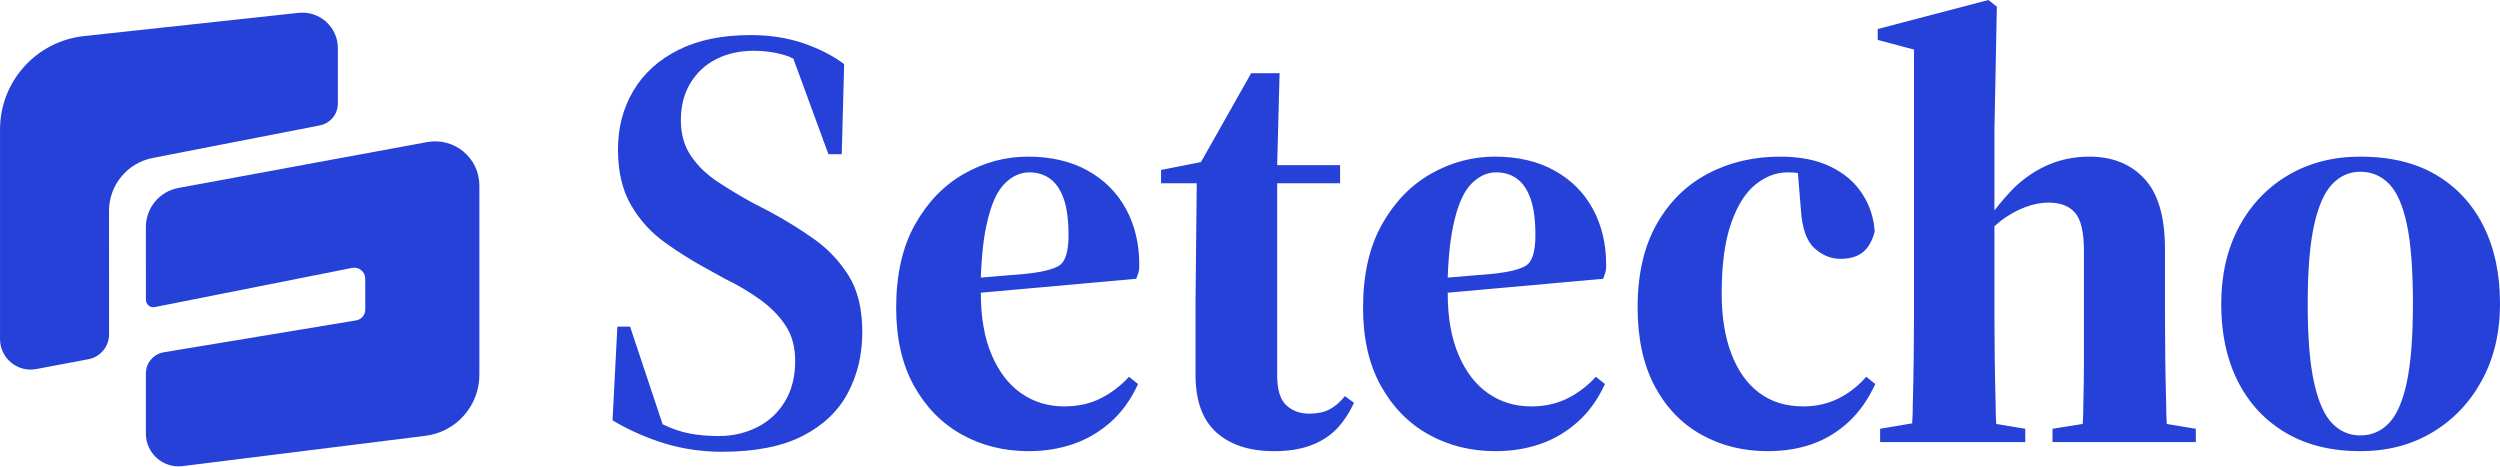
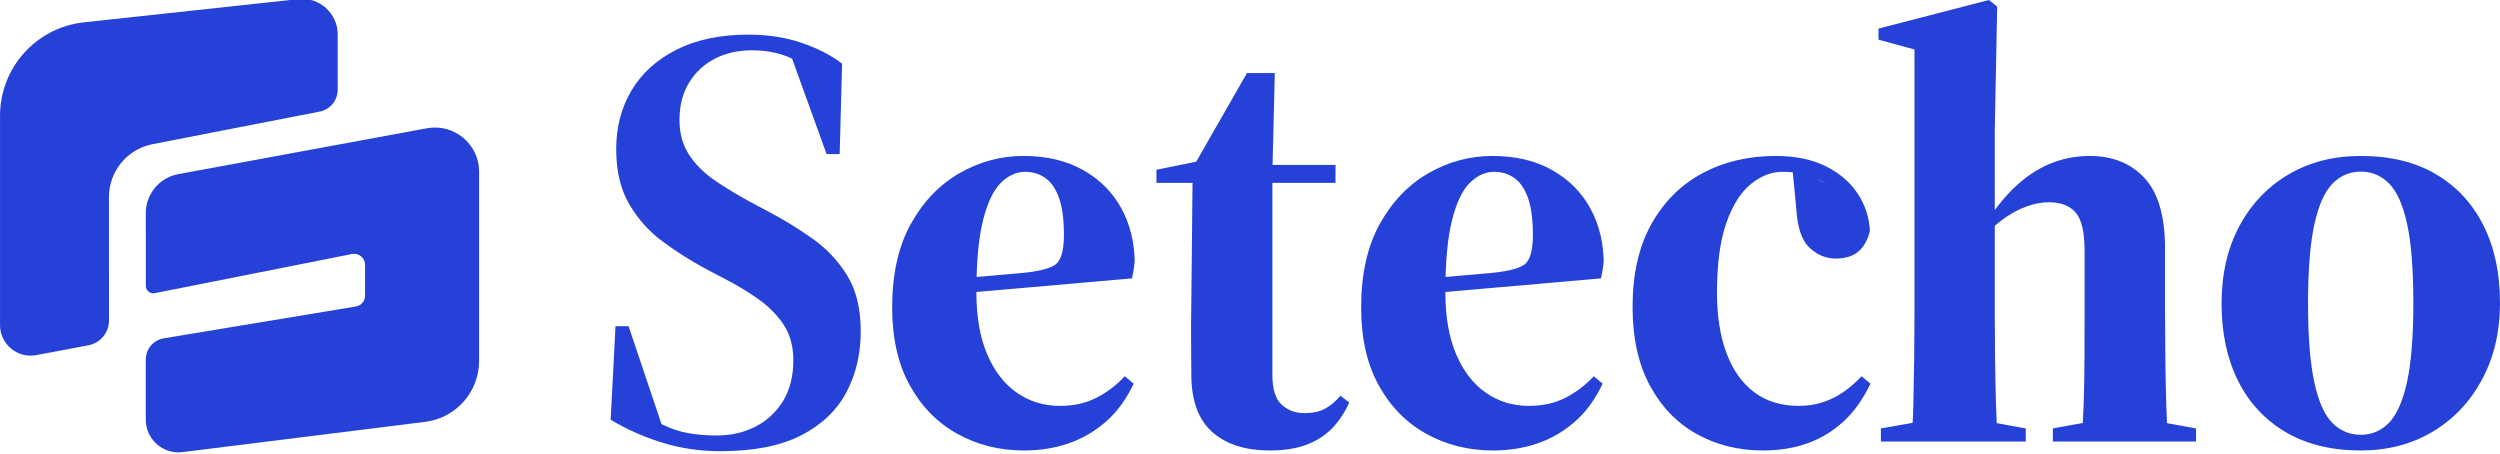
- <svg xmlns="http://www.w3.org/2000/svg" viewBox="0 0 4133.8 771.2" role="img" aria-label="Setecho">
-   <path fill="#2541D8" transform="translate(0.00 20.80) scale(0.81587) translate(-19.25 -18.75)" d="M885.0 281.2L380.7 374.2C342.6 381.2 314.9 414.5 314.9 453.3L315.0 600.9C315.0 610.3 323.6 617.4 332.9 615.6L732.9 536.2C746.7 533.5 759.5 544.0 759.5 558.0L759.5 620.7C759.5 631.5 751.7 640.8 741.0 642.6L351.2 707.2C330.3 710.7 314.9 728.8 314.9 750.0L314.9 872.2C314.9 912.0 349.8 942.8 389.3 937.9L881.5 876.5C943.9 868.7 990.8 815.7 990.8 752.8L990.8 369.2C990.8 313.3 940.0 271.1 885.0 281.2ZM624.3 19.3L189.3 66.4C92.6 76.9 19.3 158.5 19.3 255.8L19.3 680.3C19.3 719.1 54.6 748.4 92.7 741.2L198.5 721.3C222.8 716.7 240.3 695.5 240.3 670.9L240.2 420.8C240.1 368.4 277.3 323.4 328.7 313.4L667.4 247.4C688.7 243.3 704.0 224.7 704.0 203.1L704.0 90.9C704.0 48.1 666.9 14.7 624.3 19.3Z" />
-   <path fill="#2541D8" transform="translate(1012.83 0.00)" d="M181 747Q131 747 85.5 733.0Q40 719 0 695L8 540H29L83 702Q85 702 86 703Q107 713 128.5 717.0Q150 721 176 721Q210 721 239.0 706.5Q268 692 285.0 664.0Q302 636 302 597Q302 562 286.0 538.0Q270 514 243.5 495.0Q217 476 186 461L157 445Q120 425 86.0 400.5Q52 376 30.5 339.0Q9 302 9 247Q9 193 34.5 150.0Q60 107 109.0 82.5Q158 58 228 58Q276 58 315.5 71.5Q355 85 383 106L379 255H357L299 97Q296 96 293 94Q266 84 233 84Q199 84 172.0 97.5Q145 111 129.0 137.0Q113 163 113 199Q113 233 129.5 257.5Q146 282 173.0 300.0Q200 318 231 335L260 350Q299 371 333.5 395.5Q368 420 390.5 456.0Q413 492 413 549Q413 605 389.0 650.0Q365 695 314.0 721.0Q263 747 181 747Z M688 746Q627 746 577.5 718.5Q528 691 498.5 638.0Q469 585 469 509Q469 427 500.0 371.5Q531 316 581.0 287.5Q631 259 687 259Q744 259 785.5 282.0Q827 305 849.0 345.5Q871 386 871 438Q871 446 870.0 449.5Q869 453 866 461L609 484Q609 485 609 485Q609 545 627.0 587.0Q645 629 676.0 650.5Q707 672 747 672Q781 672 807.5 658.5Q834 645 854 623L869 635Q851 674 823.0 698.5Q795 723 761.0 734.5Q727 746 688 746ZM609 459 681 453Q722 449 738.0 439.5Q754 430 754 389Q754 351 746.0 328.5Q738 306 723.5 295.5Q709 285 689 285Q667 285 648.5 303.5Q630 322 620 365Q611 401 609 459Z M1094 746Q1033 746 998.5 715.0Q964 684 964 620V500L966 303H907V281L973 268L1056 121H1103L1099 273H1203V303H1099V621Q1099 656 1114.0 670.0Q1129 684 1152 684Q1172 684 1185.5 677.0Q1199 670 1211 655L1226 666Q1214 692 1197.0 709.5Q1180 727 1154.5 736.5Q1129 746 1094 746Z M1460 746Q1399 746 1349.5 718.5Q1300 691 1270.5 638.0Q1241 585 1241 509Q1241 427 1272.0 371.5Q1303 316 1353.0 287.5Q1403 259 1459 259Q1516 259 1557.5 282.0Q1599 305 1621.0 345.5Q1643 386 1643 438Q1643 446 1642.0 449.5Q1641 453 1638 461L1381 484Q1381 485 1381 485Q1381 545 1399.0 587.0Q1417 629 1448.0 650.5Q1479 672 1519 672Q1553 672 1579.5 658.5Q1606 645 1626 623L1641 635Q1623 674 1595.0 698.5Q1567 723 1533.0 734.5Q1499 746 1460 746ZM1381 459 1453 453Q1494 449 1510.0 439.5Q1526 430 1526 389Q1526 351 1518.0 328.5Q1510 306 1495.5 295.5Q1481 285 1461 285Q1439 285 1420.5 303.5Q1402 322 1392 365Q1383 401 1381 459Z M1910 746Q1849 746 1800.0 718.5Q1751 691 1723.0 638.0Q1695 585 1695 508Q1695 427 1726.0 371.5Q1757 316 1810.5 287.5Q1864 259 1931 259Q1980 259 2014.0 275.5Q2048 292 2066.5 320.5Q2085 349 2087 383Q2081 406 2067.5 417.0Q2054 428 2030 428Q2007 428 1987.5 410.5Q1968 393 1965 347L1960 286Q1952 285 1943 285Q1915 285 1890.0 305.0Q1865 325 1849.5 369.5Q1834 414 1834 485Q1834 543 1850.0 585.0Q1866 627 1896.0 649.5Q1926 672 1969 672Q1991 672 2009.5 666.0Q2028 660 2044.0 649.0Q2060 638 2073 623L2088 635Q2070 674 2043.0 698.5Q2016 723 1983.0 734.5Q1950 746 1910 746Z M2096 731V709L2149 700Q2150 686 2150 669Q2151 633 2151.5 594.0Q2152 555 2152 522V82L2092 66V48L2275 0L2289 11L2285 216V348Q2302 326 2319 309Q2346 284 2376.5 271.5Q2407 259 2442 259Q2499 259 2533.0 295.5Q2567 332 2567 412V522Q2567 555 2567.5 594.0Q2568 633 2569 669Q2569 686 2570 701L2618 709V731H2381V709L2431 701Q2432 686 2432 669Q2433 633 2433 594V415Q2433 369 2418.5 352.0Q2404 335 2374 335Q2356 335 2336.0 342.5Q2316 350 2297 364Q2291 369 2285 374V522Q2285 555 2285.5 594.0Q2286 633 2287 669Q2287 686 2288 701L2336 709V731Z M2890 746Q2818 746 2766.5 715.5Q2715 685 2687.5 630.5Q2660 576 2660 503Q2660 430 2689.5 375.0Q2719 320 2771.0 289.5Q2823 259 2890 259Q2964 259 3015.0 289.0Q3066 319 3093.5 373.5Q3121 428 3121 502Q3121 574 3091.0 629.0Q3061 684 3009.0 715.0Q2957 746 2890 746ZM2890 720Q2918 720 2937.5 699.5Q2957 679 2967.0 631.5Q2977 584 2977 502Q2977 418 2967.0 371.0Q2957 324 2937.5 304.0Q2918 284 2890 284Q2863 284 2843.5 304.5Q2824 325 2813.5 372.5Q2803 420 2803 503Q2803 585 2813.5 632.5Q2824 680 2843.5 700.0Q2863 720 2890 720Z" />
+ <svg xmlns="http://www.w3.org/2000/svg" viewBox="0 0 4136.668 750.4" role="img" aria-label="Setecho">
+   <path fill="#2541D8" transform="translate(0 -1.925) scale(0.816)" d="M865.75 262.45 361.45 355.45C323.35 362.45 295.65 395.75 295.65 434.55L295.75 582.15C295.75 591.55 304.35 598.65 313.65 596.85L713.65 517.45C727.45 514.75 740.25 525.25 740.25 539.25V601.95C740.25 612.75 732.45 622.05 721.75 623.85L331.95 688.45C311.05 691.95 295.65 710.05 295.65 731.25V853.45C295.65 893.25 330.55 924.05 370.05 919.15L862.25 857.75C924.65 849.95 971.55 796.95 971.55 734.05V350.45C971.55 294.55 920.75 252.35 865.75 262.45ZM605.05 0.55 170.05 47.65C73.35 58.15 0.05 139.75 0.05 237.05V661.55C0.05 700.35 35.35 729.65 73.45 722.45L179.25 702.55C203.55 697.95 221.05 676.75 221.05 652.15L220.95 402.05C220.85 349.65 258.05 304.65 309.45 294.65L648.15 228.65C669.45 224.55 684.75 205.95 684.75 184.35V72.15C684.75 29.35 647.65 -4.05 605.05 0.55Z" />
+   <path fill="#2541D8" transform="translate(1010.439 0)" d="M181.664 746.549Q131.495 746.549 85.995 732.611Q40.495 718.673 0 694.549L8 539.717H29.664L89.778 718.549L42.946 688.885L40.115 675.717Q65.575 692.717 86.451 702.863Q107.327 713.009 128.995 716.801Q150.664 720.593 176 720.593Q210.797 720.593 239.487 705.947Q268.177 691.301 285.2 663.611Q302.222 635.921 302.222 596.079Q302.222 561.327 286.284 537.305Q270.346 513.283 243.97 494.637Q217.593 475.991 186.717 460.283L157.089 444.699Q120.505 424.991 86.628 400.075Q52.752 375.159 30.96 338.243Q9.168 301.327 9.168 246.619Q9.168 192.159 34.606 149.473Q60.044 106.787 109.292 82.04Q158.54 57.292 228.115 57.292Q275.991 57.292 315.823 70.854Q355.654 84.416 382.946 105.292L378.946 254.956H357.283L294.876 82.168L346.832 102.168L348 129.584Q318.956 104.495 292.889 93.872Q266.823 83.248 233.778 83.248Q199.61 83.248 172.712 96.956Q145.813 110.664 129.853 136.562Q113.893 162.46 113.893 198.593Q113.893 232.346 130.185 256.722Q146.477 281.098 173.561 299.39Q200.645 317.682 231.521 334.39L260.858 349.974Q299.442 370.39 334.172 394.952Q368.902 419.514 391.34 455.722Q413.778 491.93 413.778 548.638Q413.778 604.514 389.84 649.492Q365.902 694.47 314.862 720.509Q263.823 746.549 181.664 746.549ZM683.956 745.381Q623.416 745.381 573.73 717.881Q524.044 690.381 494.921 637.611Q465.797 584.841 465.797 508.885Q465.797 426.098 496.628 370.598Q527.46 315.098 577.208 286.576Q626.956 258.054 683.079 258.054Q740.407 258.054 781.8 281.385Q823.194 304.717 845.194 345.049Q867.194 385.381 867.194 437.381Q867.194 429.77 866.402 438.8Q865.61 447.829 862.61 460.632L518.699 490.72V465.888L677.32 452.011Q718.771 448.384 734.373 438.865Q749.974 429.346 749.974 388.771Q749.974 350.771 742.076 328.08Q734.177 305.39 719.673 294.846Q705.168 284.301 685.911 284.301Q663.823 284.301 645.358 302.824Q626.893 321.346 616.034 364.868Q605.175 408.39 605.175 484.119Q605.175 544.39 623.052 586.266Q640.928 628.142 672.242 649.873Q703.556 671.603 743.309 671.603Q777.689 671.603 803.964 658.12Q830.238 644.638 850.699 622.549L865.407 634.797Q846.991 673.797 819.221 697.943Q791.451 722.089 757.473 733.735Q723.495 745.381 683.956 745.381ZM1032.362 302.549V272.885H1199.397V302.549ZM1090.699 745.381Q1029.54 745.381 995.168 714.571Q960.797 683.762 960.797 619.603Q960.797 588.063 960.443 563.501Q960.089 538.939 960.797 499.983L962.797 302.549H903.079V280.885L992.133 262.885L958.965 284.885L1052.858 120.885H1098.928L1094.928 284.885V294.549V620.098Q1094.928 655.558 1110.282 669.58Q1125.636 683.603 1148.096 683.603Q1168.096 683.603 1181.556 676.519Q1195.017 669.434 1207.601 654.85L1222.14 665.974Q1210.724 691.346 1193.331 709.093Q1175.937 726.841 1150.712 736.111Q1125.486 745.381 1090.699 745.381ZM1459.956 745.381Q1399.416 745.381 1349.73 717.881Q1300.044 690.381 1270.921 637.611Q1241.797 584.841 1241.797 508.885Q1241.797 426.098 1272.628 370.598Q1303.46 315.098 1353.208 286.576Q1402.956 258.054 1459.079 258.054Q1516.407 258.054 1557.8 281.385Q1599.194 304.717 1621.194 345.049Q1643.194 385.381 1643.194 437.381Q1643.194 429.77 1642.402 438.8Q1641.61 447.829 1638.61 460.632L1294.699 490.72V465.888L1453.32 452.011Q1494.771 448.384 1510.373 438.865Q1525.974 429.346 1525.974 388.771Q1525.974 350.771 1518.076 328.08Q1510.177 305.39 1495.673 294.846Q1481.168 284.301 1461.911 284.301Q1439.823 284.301 1421.358 302.824Q1402.893 321.346 1392.034 364.868Q1381.175 408.39 1381.175 484.119Q1381.175 544.39 1399.052 586.266Q1416.928 628.142 1448.242 649.873Q1479.556 671.603 1519.309 671.603Q1553.689 671.603 1579.964 658.12Q1606.238 644.638 1626.699 622.549L1641.407 634.797Q1622.991 673.797 1595.221 697.943Q1567.451 722.089 1533.473 733.735Q1499.495 745.381 1459.956 745.381ZM1906.832 745.381Q1845.832 745.381 1796.854 718.027Q1747.876 690.673 1719.398 637.611Q1690.921 584.549 1690.921 507.717Q1690.921 426.301 1722.067 370.739Q1753.213 315.177 1806.606 286.616Q1860 258.054 1927.743 258.054Q1976.238 258.054 2010.278 274.885Q2044.318 291.717 2063.11 319.903Q2081.902 348.089 2083.654 382.213Q2077.699 405.584 2063.951 416.708Q2050.203 427.832 2026.832 427.832Q2003.044 427.832 1983.903 410.106Q1964.762 392.381 1961.885 346.187L1954.921 273.266L2012.194 304.638Q1994.07 293.009 1976.548 288.655Q1959.026 284.301 1939.07 284.301Q1911.601 284.301 1886.534 304.66Q1861.468 325.019 1846.029 369.041Q1830.591 413.063 1830.591 484.346Q1830.591 542.301 1846.383 584.408Q1862.175 626.514 1892.282 649.058Q1922.388 671.603 1965.893 671.603Q1987.397 671.603 2005.734 665.58Q2024.07 659.558 2040.03 648.514Q2055.991 637.47 2069.867 622.549L2084.575 634.797Q2066.159 673.505 2039.535 697.797Q2012.911 722.089 1979.787 733.735Q1946.664 745.381 1906.832 745.381ZM2101.797 730.549V708.885L2186.47 694.054H2259.981L2341.53 708.885V730.549ZM2151.974 730.549Q2154.682 704.717 2155.536 668.487Q2156.39 632.257 2156.89 593.527Q2157.39 554.797 2157.39 521.381V81.867L2097.797 65.575V47.327L2280.566 0L2294.229 10.832L2290.229 216.035V359.638V361.346V521.381Q2290.229 554.797 2290.729 593.527Q2291.229 632.257 2292.229 668.487Q2293.229 704.717 2295.645 730.549ZM2386.381 730.549V708.885L2468.222 694.054H2541.442L2623.283 708.885V730.549ZM2433.434 730.549Q2436.142 704.717 2437.35 668.487Q2438.558 632.257 2438.704 593.527Q2438.85 554.797 2438.85 521.381V414.93Q2438.85 369.044 2424.244 351.854Q2409.638 334.664 2379.797 334.664Q2361.46 334.664 2341.5 342.102Q2321.54 349.54 2302.287 363.916Q2283.035 378.292 2265.53 398.46L2263.194 373.133H2272.858Q2297.105 334.39 2324.043 309.036Q2350.981 283.682 2381.796 270.868Q2412.61 258.054 2447.194 258.054Q2504.194 258.054 2538.088 294.616Q2571.981 331.177 2571.981 411.39V521.381Q2571.981 554.797 2572.481 593.527Q2572.981 632.257 2573.981 668.487Q2574.981 704.717 2577.397 730.549ZM2895.867 745.381Q2823.168 745.381 2771.567 714.987Q2719.965 684.593 2692.735 629.97Q2665.505 575.346 2665.505 502.301Q2665.505 429.257 2694.859 374.341Q2724.213 319.425 2776.168 288.739Q2828.124 258.054 2895.867 258.054Q2969.273 258.054 3020.521 288.447Q3071.769 318.841 3098.999 373.319Q3126.229 427.797 3126.229 501.133Q3126.229 573.177 3096.167 628.593Q3066.105 684.009 3014.15 714.695Q2962.194 745.381 2895.867 745.381ZM2895.867 719.425Q2923.416 719.425 2942.797 699.235Q2962.177 679.044 2972.514 631.46Q2982.85 583.876 2982.85 501.133Q2982.85 417.682 2972.514 370.536Q2962.177 323.39 2942.797 303.7Q2923.416 284.009 2895.867 284.009Q2868.318 284.009 2848.791 304.2Q2829.264 324.39 2818.928 371.974Q2808.591 419.558 2808.591 502.301Q2808.591 584.752 2818.928 632.398Q2829.264 680.044 2848.791 699.735Q2868.318 719.425 2895.867 719.425Z" />
</svg>
